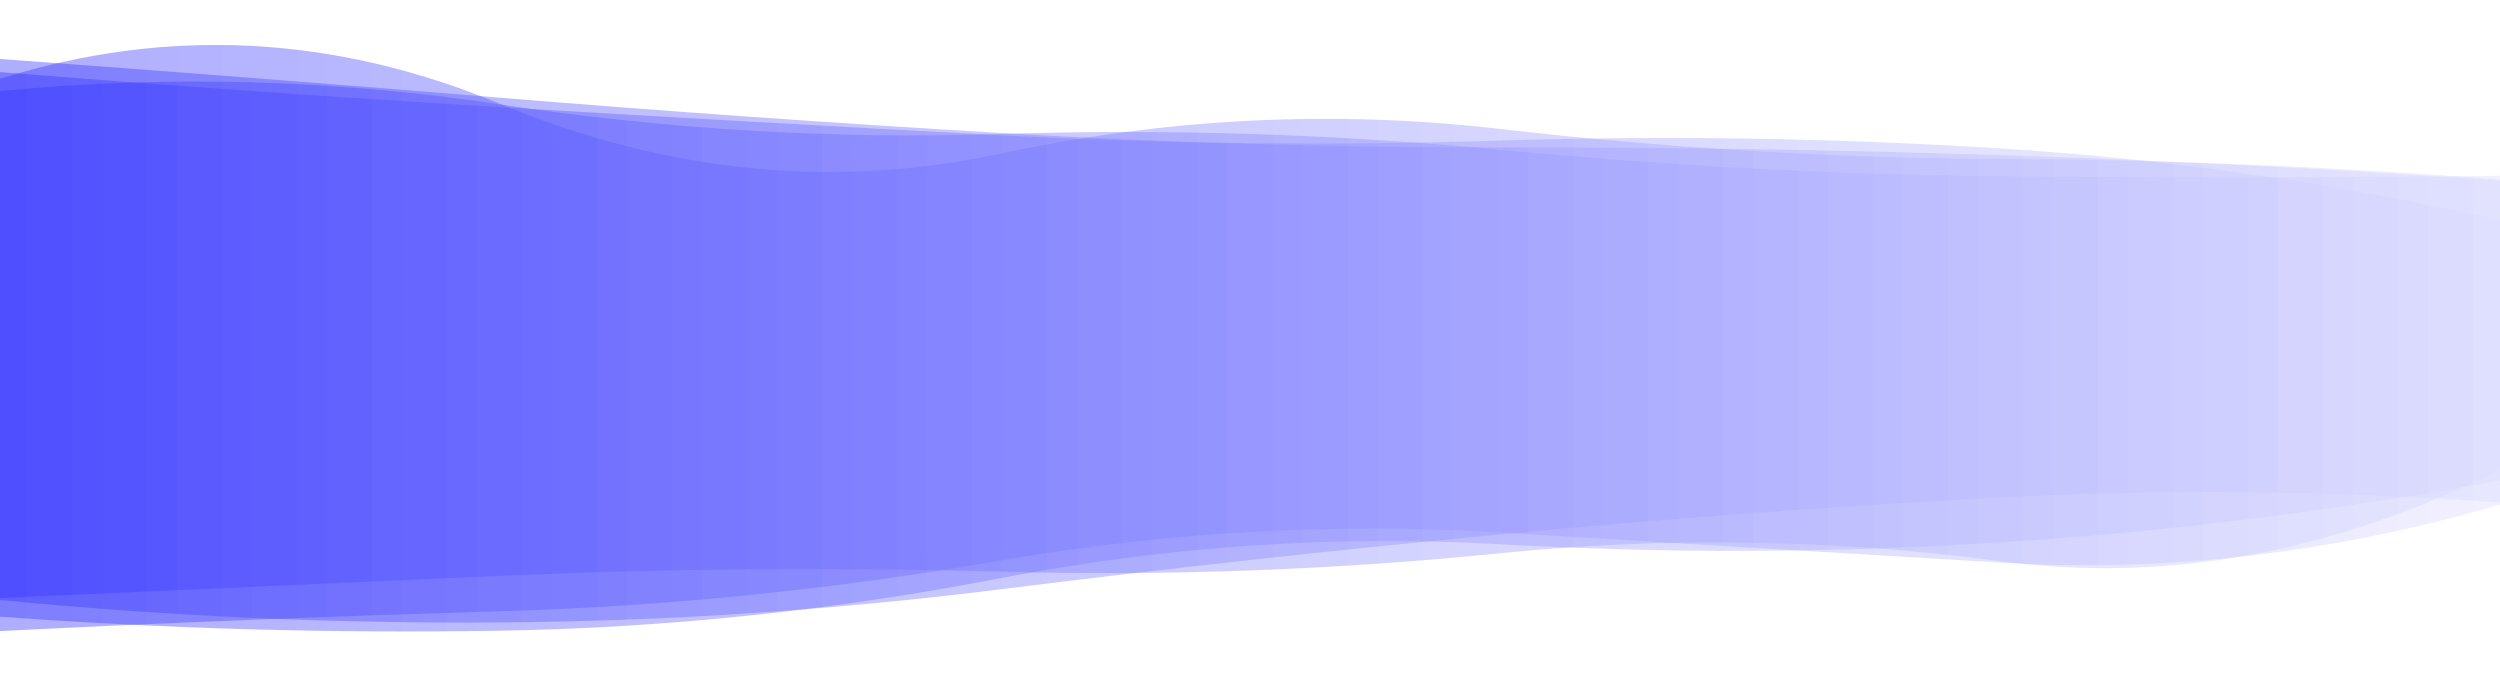
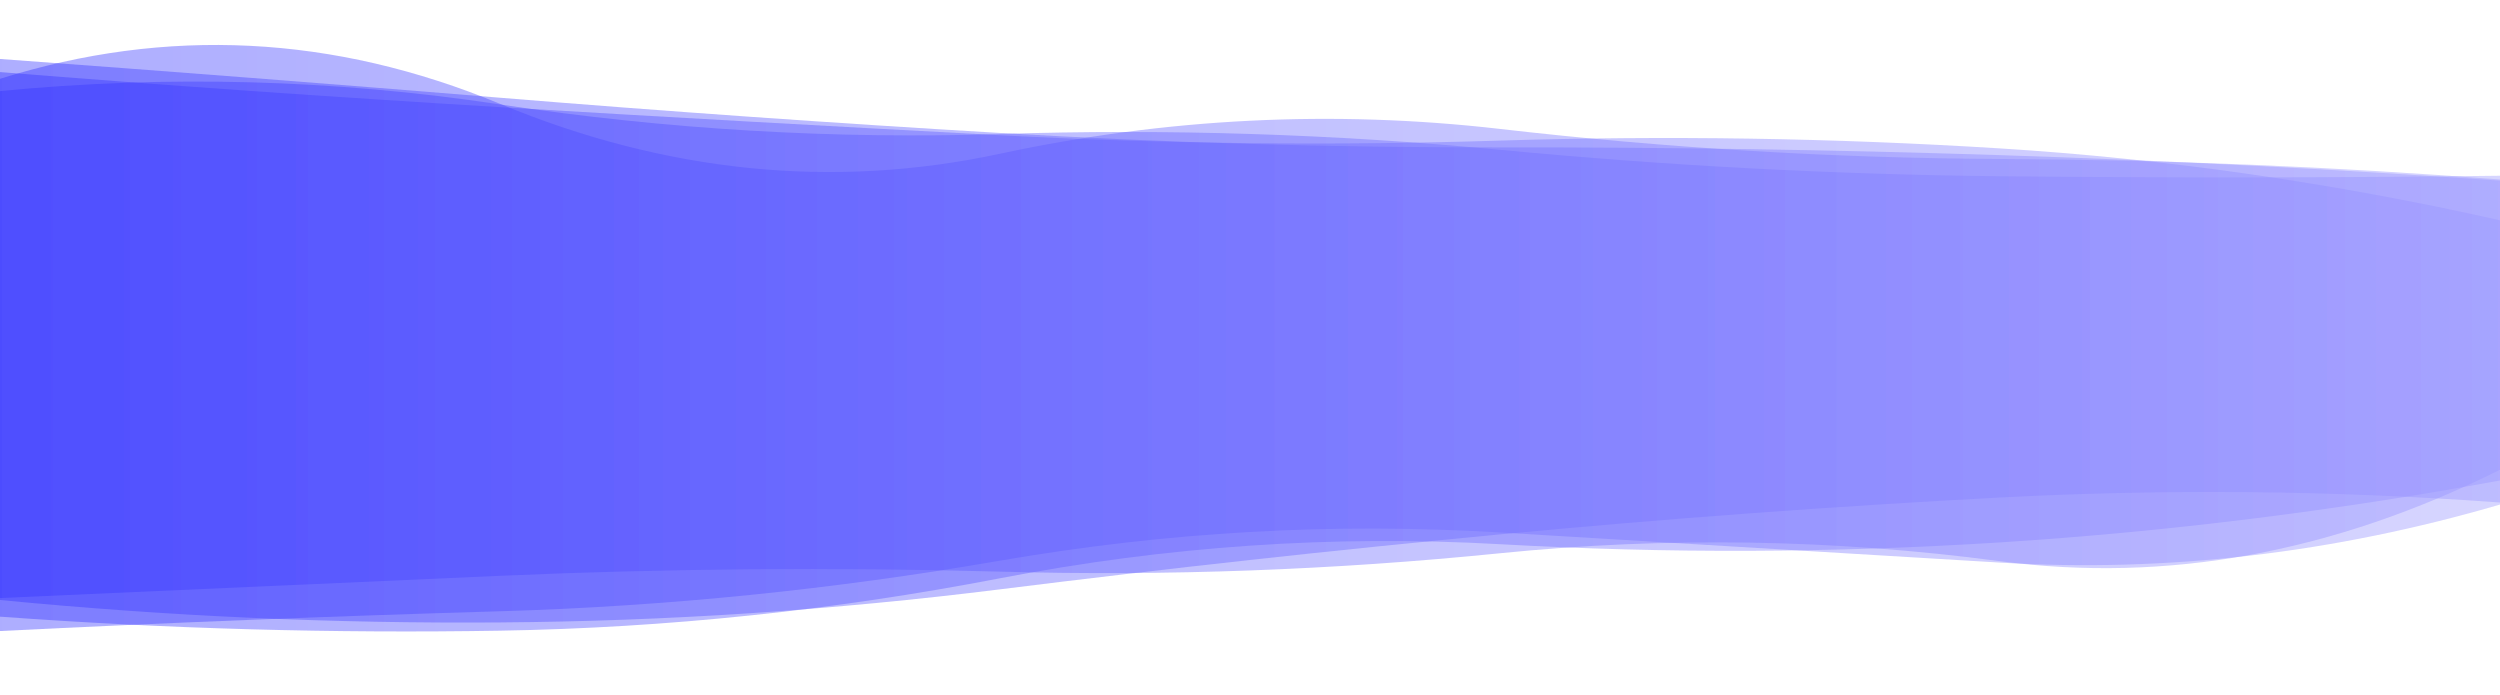
<svg xmlns="http://www.w3.org/2000/svg" style="margin: auto; display: block; z-index: 1; position: relative; shape-rendering: auto;" width="1440" height="400" preserveAspectRatio="xMidYMid" viewBox="0 0 1440 400">
  <g transform="">
    <linearGradient id="lg-0.6590519274487807" x1="0" x2="1" y1="0" y2="0">
      <stop stop-color="#3333FF" offset="0" />
-       <stop stop-color="#dbdbff" offset="1" />
+       <stop stop-color="#9a96ff" offset="1" />
    </linearGradient>
    <path d="M 0 0 M 0 355.203 Q 144 365.694 288 363.27 T 576 333.086 T 864 313.462 T 1152 312.428 T 1440 276.745 L 1440 101.223 Q 1296 103.007 1152 101.507 T 864 86.288 T 576 77.186 T 288 60.147 T 0 52.465 Z" fill="url(#lg-0.6590519274487807)" opacity="0.4">
      <animate attributeName="d" dur="10s" repeatCount="indefinite" keyTimes="0;0.333;0.667;1" calcmod="spline" keySplines="0.2 0 0.2 1;0.2 0 0.2 1;0.2 0 0.2 1" begin="0s" values="M0 0M 0 339.109Q 144 363.118 288 358.74T 576 310.785T 864 322.883T 1152 316.654T 1440 264.726L 1440 103.013Q 1296 98.774 1152 97.262T 864 69.635T 576 83.709T 288 51.311T 0 51.906Z;M0 0M 0 368.086Q 144 367.755 288 366.896T 576 350.938T 864 305.921T 1152 309.045T 1440 286.366L 1440 99.791Q 1296 106.396 1152 104.905T 864 99.619T 576 71.964T 288 67.22T 0 52.914Z;M0 0M 0 339.48Q 144 344.863 288 335.726T 576 310.44T 864 317.423T 1152 312.424T 1440 303.806L 1440 124.348Q 1296 114.838 1152 108.726T 864 94.065T 576 60.8T 288 65.682T 0 44.208Z;M0 0M 0 339.109Q 144 363.118 288 358.74T 576 310.785T 864 322.883T 1152 316.654T 1440 264.726L 1440 103.013Q 1296 98.774 1152 97.262T 864 69.635T 576 83.709T 288 51.311T 0 51.906Z" />
    </path>
    <path d="M 0 0 M 0 363.477 Q 144 356.298 288 352.084 T 576 322.946 T 864 306.705 T 1152 324.057 T 1440 290.623 L 1440 104.052 Q 1296 94.014 1152 89.359 T 864 84.894 T 576 76.585 T 288 56.291 T 0 33.968 Z" fill="url(#lg-0.6590519274487807)" opacity="0.4">
      <animate attributeName="d" dur="10s" repeatCount="indefinite" keyTimes="0;0.333;0.667;1" calcmod="spline" keySplines="0.2 0 0.2 1;0.2 0 0.2 1;0.2 0 0.2 1" begin="-2.5s" values="M0 0M 0 357.896Q 144 341.111 288 331.203T 576 323.89T 864 338.579T 1152 278.46T 1440 286.326L 1440 90.848Q 1296 122.006 1152 113.165T 864 73.376T 576 71.34T 288 76.794T 0 49.873Z;M0 0M 0 369.229Q 144 353.648 288 350.625T 576 314.324T 864 306.165T 1152 326.01T 1440 291.579L 1440 99.286Q 1296 87.599 1152 81.938T 864 93.739T 576 79.309T 288 54.244T 0 32.113Z;M0 0M 0 350.384Q 144 362.328 288 355.406T 576 342.568T 864 307.936T 1152 319.612T 1440 288.446L 1440 114.9Q 1296 108.614 1152 106.249T 864 64.763T 576 70.385T 288 60.951T 0 38.19Z;M0 0M 0 357.896Q 144 341.111 288 331.203T 576 323.89T 864 338.579T 1152 278.46T 1440 286.326L 1440 90.848Q 1296 122.006 1152 113.165T 864 73.376T 576 71.34T 288 76.794T 0 49.873Z" />
    </path>
    <path d="M 0 0 M 0 344.469 Q 144 338.003 288 331.67 T 576 329.268 T 864 318.674 T 1152 323.246 T 1440 270.571 L 1440 126.896 Q 1296 94.477 1152 85.483 T 864 80.982 T 576 77.897 T 288 61.705 T 0 41.518 Z" fill="url(#lg-0.6590519274487807)" opacity="0.4">
      <animate attributeName="d" dur="10s" repeatCount="indefinite" keyTimes="0;0.333;0.667;1" calcmod="spline" keySplines="0.2 0 0.2 1;0.2 0 0.2 1;0.2 0 0.2 1" begin="-5s" values="M0 0M 0 337.521Q 144 356.92 288 348.529T 576 350.144T 864 328.682T 1152 303.551T 1440 288.153L 1440 98.512Q 1296 87.231 1152 80.815T 864 98.941T 576 89.729T 288 55.639T 0 42.707Z;M0 0M 0 336.582Q 144 350.349 288 342.09T 576 330.064T 864 302.08T 1152 324.102T 1440 308.877L 1440 126.302Q 1296 89.623 1152 88.729T 864 83.748T 576 82.49T 288 53.411T 0 30.38Z;M0 0M 0 344.865Q 144 336.925 288 330.709T 576 328.078T 864 318.103T 1152 324.368T 1440 269.569L 1440 128.513Q 1296 94.89 1152 85.749T 864 79.959T 576 77.223T 288 62.051T 0 41.45Z;M0 0M 0 337.521Q 144 356.92 288 348.529T 576 350.144T 864 328.682T 1152 303.551T 1440 288.153L 1440 98.512Q 1296 87.231 1152 80.815T 864 98.941T 576 89.729T 288 55.639T 0 42.707Z" />
    </path>
    <path d="M 0 0 M 0 345.596 Q 144 359.595 288 358.527 T 576 339.46 T 864 307.808 T 1152 286.575 T 1440 289.445 L 1440 103.395 Q 1296 92.264 1152 91.563 T 864 74.266 T 576 88.554 T 288 59.811 T 0 45.397 Z" fill="url(#lg-0.6590519274487807)" opacity="0.4">
      <animate attributeName="d" dur="10s" repeatCount="indefinite" keyTimes="0;0.333;0.667;1" calcmod="spline" keySplines="0.2 0 0.2 1;0.2 0 0.2 1;0.2 0 0.2 1" begin="-7.5s" values="M0 0M 0 342.947Q 144 363.926 288 363.748T 576 341.98T 864 307.392T 1152 288.507T 1440 289.938L 1440 100.304Q 1296 85.046 1152 84.288T 864 71.498T 576 88.319T 288 64.169T 0 51.22Z;M0 0M 0 339.527Q 144 339.134 288 338.262T 576 321.094T 864 318.255T 1152 301.874T 1440 298.971L 1440 127.639Q 1296 79.272 1152 78.435T 864 59.543T 576 57.116T 288 77.519T 0 41.986Z;M0 0M 0 356.505Q 144 341.753 288 337.02T 576 329.077T 864 309.519T 1152 278.616T 1440 287.414L 1440 116.128Q 1296 121.995 1152 121.531T 864 85.668T 576 89.52T 288 41.861T 0 21.409Z;M0 0M 0 342.947Q 144 363.926 288 363.748T 576 341.98T 864 307.392T 1152 288.507T 1440 289.938L 1440 100.304Q 1296 85.046 1152 84.288T 864 71.498T 576 88.319T 288 64.169T 0 51.22Z" />
    </path>
  </g>
  <style type="text/css">.lded &gt; .content, .lded &gt; .content &gt; .inner { height: 150%; }
.lded &gt; .content &gt; .inner &gt; .viewer { width: 100%; height: 100%; max-width: 100%; }
.lded &gt; .content &gt; .inner &gt; .panel {
  position: absolute;
  bottom: 70px;
  left: 0;
  right: 0;
  opacity: 0.3;
}
.lded &gt; .content &gt; .inner &gt; .panel:hover { opacity: 1; }
.lded &gt; .content &gt; .inner &gt; .ctrl {
  position: absolute;
  bottom: 13px;
  left: 0;
  right: 0;
  margin: auto;
}
.lded &gt; .content &gt; .inner &gt; .ctrl:hover {
  z-index: 10;
}
#editor &gt; .inner &gt; .title {
  position: absolute;
  bottom: 195px;
  left: 0;
  right: 0;
  z-index: 11;
}
#editor &gt; .inner &gt; .title &gt; a:first-child {
  margin-left: 0!important;
#editor .lded .viewer { border-radius: 0 }</style>
</svg>
